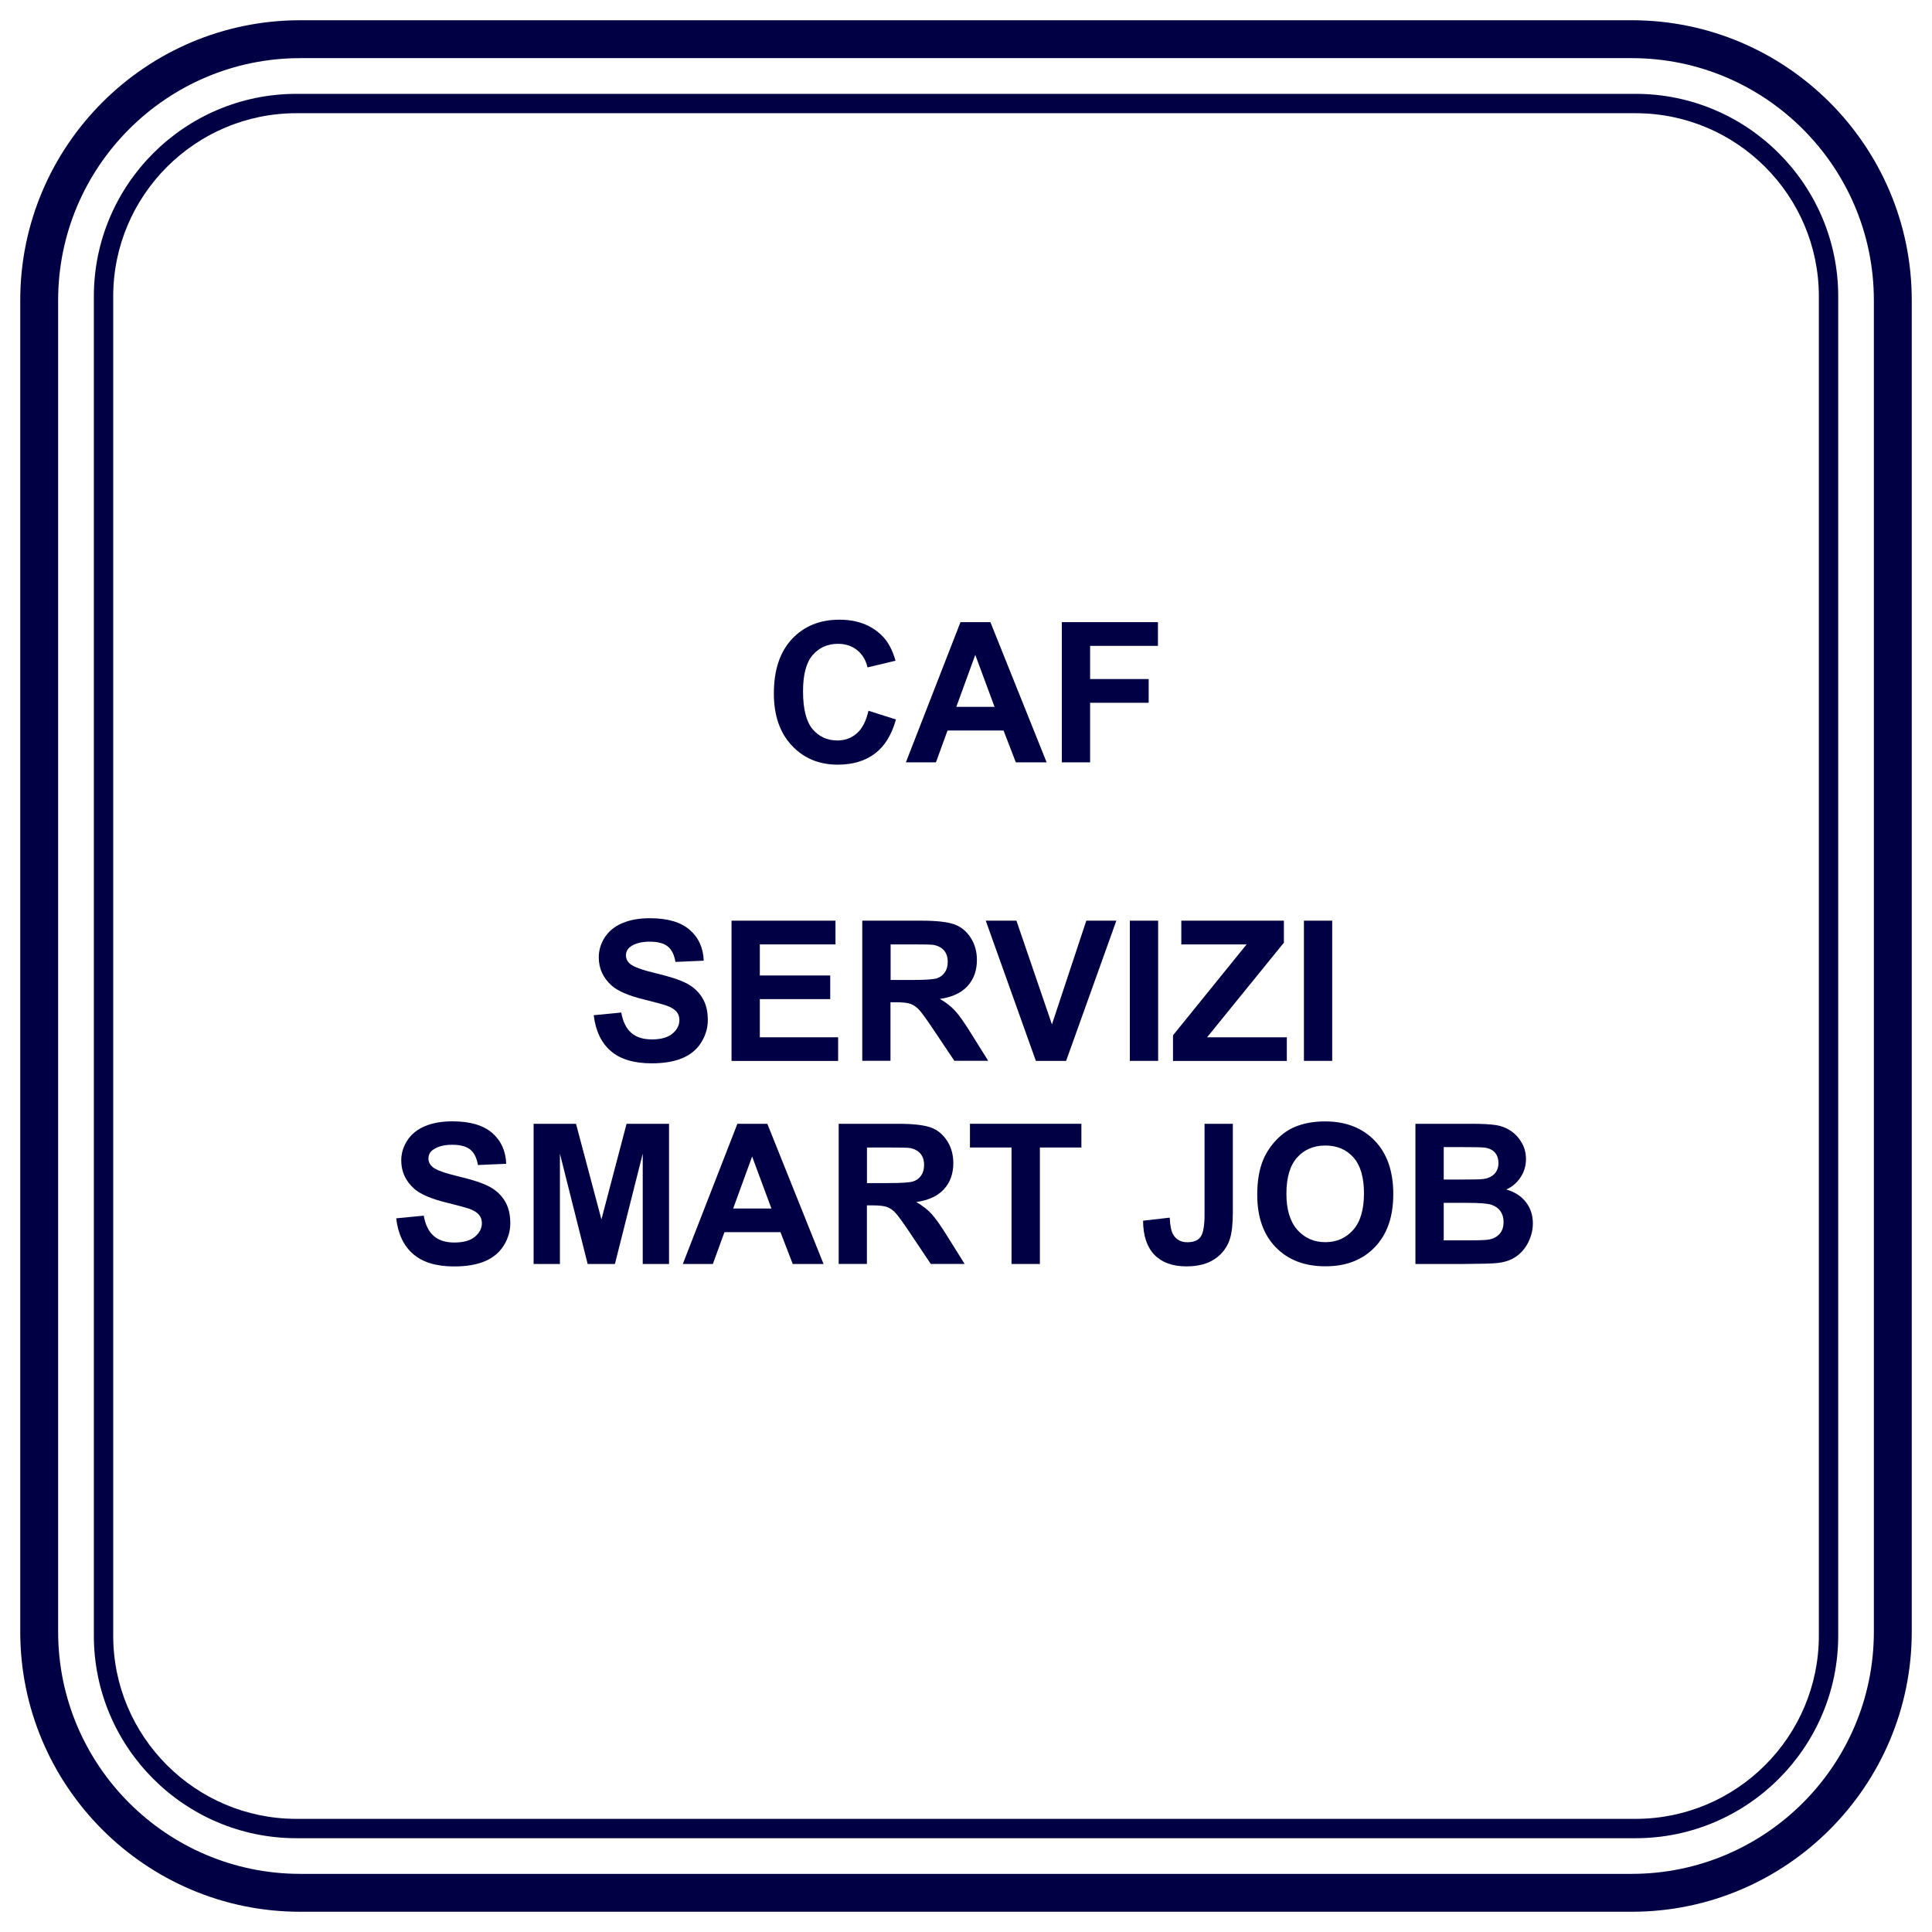
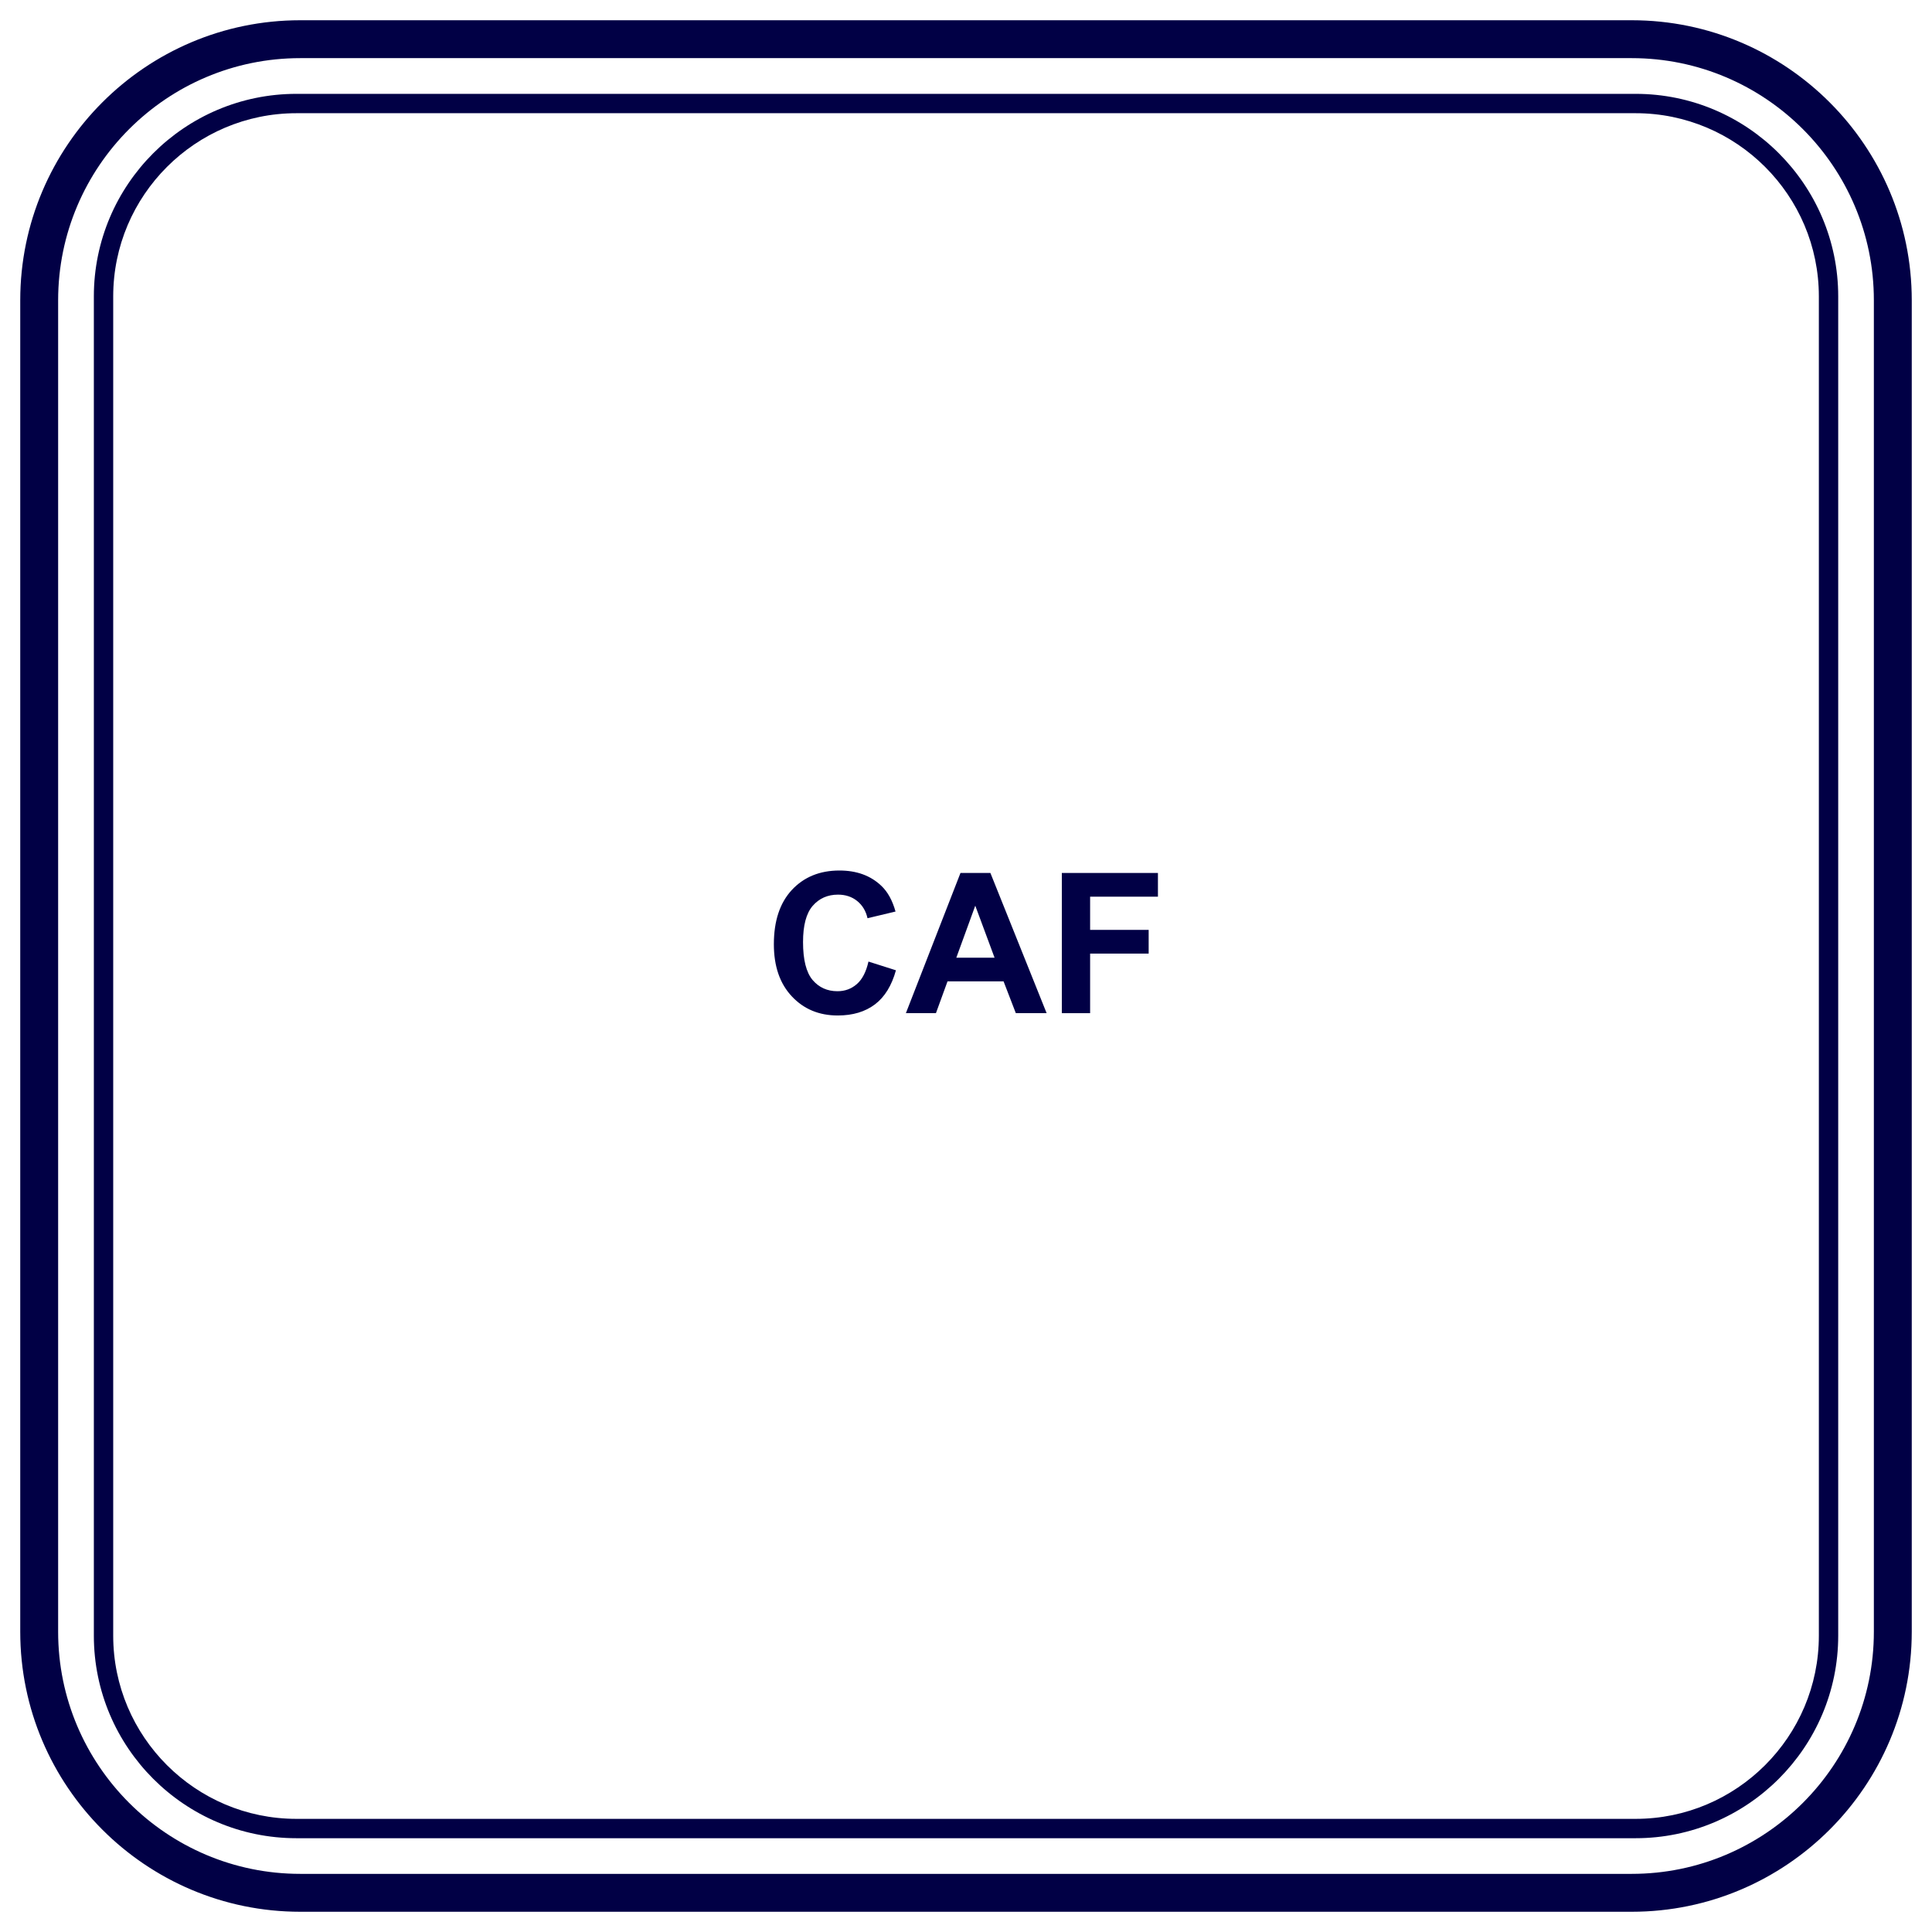
<svg xmlns="http://www.w3.org/2000/svg" version="1.1" id="Livello_1" x="0px" y="0px" viewBox="0 0 283.46 283.46" style="enable-background:new 0 0 283.46 283.46;" xml:space="preserve">
  <style type="text/css">
	.st0{fill:#010045;}
</style>
  <g>
    <path class="st0" d="M239.41,280.49H44.05c-22.65,0-41.08-18.43-41.08-41.08V44.05C2.97,21.4,21.4,2.97,44.05,2.97h195.36   c22.65,0,41.08,18.43,41.08,41.08v195.36C280.49,262.06,262.06,280.49,239.41,280.49z M44.05,8.53   c-19.58,0-35.52,15.93-35.52,35.52v195.36c0,19.58,15.93,35.52,35.52,35.52h195.36c19.58,0,35.52-15.93,35.52-35.52V44.05   c0-19.58-15.93-35.52-35.52-35.52H44.05z" />
  </g>
  <g>
    <path class="st0" d="M239.97,269.7H43.49c-16.39,0-29.72-13.33-29.72-29.72V43.49c0-16.39,13.33-29.72,29.72-29.72h196.49   c16.38,0,29.72,13.33,29.72,29.72v196.49C269.7,256.36,256.36,269.7,239.97,269.7z M43.49,16.61c-14.82,0-26.88,12.06-26.88,26.88   v196.49c0,14.82,12.06,26.88,26.88,26.88h196.48c14.83,0,26.89-12.06,26.89-26.88V43.49c0-14.82-12.06-26.88-26.88-26.88H43.49z" />
  </g>
  <g>
-     <path class="st0" d="M127.42,104.28l4.03,1.28c-0.62,2.25-1.64,3.91-3.08,5c-1.44,1.09-3.26,1.63-5.46,1.63   c-2.73,0-4.98-0.93-6.73-2.8c-1.76-1.87-2.64-4.42-2.64-7.65c0-3.42,0.88-6.08,2.65-7.98c1.77-1.89,4.09-2.84,6.97-2.84   c2.52,0,4.56,0.74,6.13,2.23c0.94,0.88,1.64,2.14,2.1,3.79l-4.11,0.98c-0.24-1.07-0.75-1.91-1.52-2.53   c-0.77-0.62-1.71-0.93-2.81-0.93c-1.52,0-2.76,0.55-3.71,1.64c-0.95,1.09-1.42,2.87-1.42,5.32c0,2.6,0.47,4.45,1.4,5.56   c0.94,1.1,2.15,1.66,3.65,1.66c1.1,0,2.05-0.35,2.85-1.05C126.51,106.89,127.08,105.79,127.42,104.28z" />
-     <path class="st0" d="M153.56,111.85h-4.52l-1.8-4.67h-8.22l-1.7,4.67h-4.41l8.01-20.57h4.39L153.56,111.85z M145.92,103.71   l-2.83-7.63l-2.78,7.63H145.92z" />
-     <path class="st0" d="M155.79,111.85V91.28h14.1v3.48h-9.95v4.87h8.59v3.48h-8.59v8.74H155.79z" />
-     <path class="st0" d="M87.11,148.95l4.04-0.39c0.24,1.36,0.74,2.35,1.48,2.99c0.74,0.64,1.75,0.95,3.01,0.95   c1.34,0,2.35-0.28,3.02-0.85c0.68-0.57,1.02-1.23,1.02-1.99c0-0.49-0.14-0.9-0.43-1.24s-0.78-0.64-1.49-0.89   c-0.49-0.17-1.59-0.47-3.33-0.9c-2.23-0.55-3.79-1.23-4.69-2.03c-1.26-1.13-1.89-2.51-1.89-4.14c0-1.05,0.3-2.03,0.89-2.94   c0.59-0.91,1.45-1.61,2.57-2.08c1.12-0.48,2.47-0.72,4.05-0.72c2.58,0,4.52,0.57,5.83,1.7c1.3,1.13,1.99,2.64,2.06,4.53l-4.15,0.18   c-0.18-1.06-0.56-1.82-1.14-2.28c-0.58-0.46-1.46-0.69-2.63-0.69c-1.21,0-2.15,0.25-2.83,0.74c-0.44,0.32-0.66,0.74-0.66,1.28   c0,0.49,0.21,0.9,0.62,1.25c0.52,0.44,1.8,0.9,3.82,1.38c2.02,0.48,3.52,0.97,4.48,1.48c0.97,0.51,1.73,1.21,2.27,2.09   c0.55,0.88,0.82,1.98,0.82,3.28c0,1.18-0.33,2.28-0.98,3.31s-1.58,1.79-2.78,2.29s-2.69,0.75-4.48,0.75c-2.6,0-4.6-0.6-5.99-1.8   C88.22,153.01,87.39,151.25,87.11,148.95z" />
-     <path class="st0" d="M107.33,155.65v-20.57h15.25v3.48h-11.1v4.56h10.33v3.47h-10.33v5.6h11.49v3.47H107.33z" />
-     <path class="st0" d="M126.51,155.65v-20.57h8.74c2.2,0,3.8,0.19,4.79,0.55s1.79,1.03,2.39,1.97c0.6,0.94,0.9,2.02,0.9,3.24   c0,1.54-0.45,2.82-1.36,3.82c-0.91,1.01-2.26,1.64-4.07,1.9c0.9,0.52,1.64,1.1,2.22,1.73c0.58,0.63,1.37,1.74,2.36,3.34l2.51,4.01   h-4.97l-3-4.48c-1.07-1.6-1.8-2.61-2.19-3.02c-0.39-0.42-0.81-0.7-1.25-0.86c-0.44-0.15-1.14-0.23-2.09-0.23h-0.84v8.59H126.51z    M130.67,143.78h3.07c1.99,0,3.24-0.08,3.73-0.25c0.5-0.17,0.88-0.46,1.16-0.87c0.28-0.41,0.42-0.93,0.42-1.54   c0-0.69-0.18-1.25-0.55-1.68c-0.37-0.42-0.89-0.69-1.56-0.81c-0.34-0.05-1.35-0.07-3.03-0.07h-3.24V143.78z" />
-     <path class="st0" d="M151.98,155.65l-7.35-20.57h4.5l5.21,15.22l5.04-15.22h4.41l-7.37,20.57H151.98z" />
-     <path class="st0" d="M165.77,155.65v-20.57h4.15v20.57H165.77z" />
-     <path class="st0" d="M172.1,155.65v-3.75l10.8-13.34h-9.58v-3.48h15.05v3.23l-11.27,13.88h11.7v3.47H172.1z" />
-     <path class="st0" d="M191.31,155.65v-20.57h4.15v20.57H191.31z" />
-     <path class="st0" d="M58.13,178.75l4.04-0.39c0.24,1.36,0.74,2.35,1.48,2.99c0.74,0.64,1.75,0.95,3.01,0.95   c1.34,0,2.35-0.28,3.02-0.85c0.68-0.57,1.02-1.23,1.02-1.99c0-0.49-0.14-0.9-0.43-1.24s-0.78-0.64-1.49-0.89   c-0.49-0.17-1.59-0.47-3.33-0.9c-2.23-0.55-3.79-1.23-4.69-2.03c-1.26-1.13-1.89-2.51-1.89-4.14c0-1.05,0.3-2.03,0.89-2.94   c0.59-0.91,1.45-1.61,2.57-2.08c1.12-0.48,2.47-0.72,4.05-0.72c2.58,0,4.52,0.57,5.83,1.7c1.3,1.13,1.99,2.64,2.06,4.53l-4.15,0.18   c-0.18-1.06-0.56-1.82-1.14-2.28c-0.58-0.46-1.46-0.69-2.63-0.69c-1.21,0-2.15,0.25-2.83,0.74c-0.44,0.32-0.66,0.74-0.66,1.28   c0,0.49,0.21,0.9,0.62,1.25c0.52,0.44,1.8,0.9,3.82,1.38c2.02,0.48,3.52,0.97,4.48,1.48c0.97,0.51,1.73,1.21,2.27,2.09   c0.55,0.88,0.82,1.98,0.82,3.28c0,1.18-0.33,2.28-0.98,3.31s-1.58,1.79-2.78,2.29s-2.69,0.75-4.48,0.75c-2.6,0-4.6-0.6-5.99-1.8   C59.23,182.81,58.4,181.05,58.13,178.75z" />
-     <path class="st0" d="M78.29,185.45v-20.57h6.22l3.73,14.03l3.69-14.03h6.23v20.57H94.3v-16.19l-4.08,16.19h-4l-4.07-16.19v16.19   H78.29z" />
-     <path class="st0" d="M120.83,185.45h-4.52l-1.8-4.67h-8.22l-1.7,4.67h-4.41l8.01-20.57h4.39L120.83,185.45z M113.18,177.31   l-2.83-7.63l-2.78,7.63H113.18z" />
-     <path class="st0" d="M123.05,185.45v-20.57h8.74c2.2,0,3.8,0.19,4.79,0.55s1.79,1.03,2.39,1.97c0.6,0.94,0.9,2.02,0.9,3.24   c0,1.54-0.45,2.82-1.36,3.82c-0.91,1.01-2.26,1.64-4.07,1.9c0.9,0.52,1.64,1.1,2.22,1.73c0.58,0.63,1.37,1.74,2.36,3.34l2.51,4.01   h-4.97l-3-4.48c-1.07-1.6-1.8-2.61-2.19-3.02c-0.39-0.42-0.81-0.7-1.25-0.86c-0.44-0.15-1.14-0.23-2.09-0.23h-0.84v8.59H123.05z    M127.2,173.58h3.07c1.99,0,3.24-0.08,3.73-0.25c0.5-0.17,0.88-0.46,1.16-0.87c0.28-0.41,0.42-0.93,0.42-1.54   c0-0.69-0.18-1.25-0.55-1.68c-0.37-0.42-0.89-0.69-1.56-0.81c-0.34-0.05-1.35-0.07-3.03-0.07h-3.24V173.58z" />
-     <path class="st0" d="M148.41,185.45v-17.09h-6.1v-3.48h16.35v3.48h-6.09v17.09H148.41z" />
-     <path class="st0" d="M176.74,164.88h4.14v13.02c0,1.7-0.15,3.01-0.45,3.93c-0.4,1.2-1.13,2.16-2.19,2.88   c-1.06,0.72-2.45,1.09-4.18,1.09c-2.03,0-3.59-0.57-4.69-1.7c-1.09-1.14-1.65-2.8-1.66-5l3.91-0.45c0.05,1.18,0.22,2.01,0.52,2.5   c0.45,0.74,1.13,1.11,2.05,1.11c0.93,0,1.58-0.26,1.96-0.79c0.38-0.53,0.58-1.62,0.58-3.29V164.88z" />
-     <path class="st0" d="M184.46,175.29c0-2.09,0.31-3.85,0.94-5.28c0.47-1.05,1.11-1.99,1.92-2.82c0.81-0.83,1.7-1.45,2.66-1.85   c1.28-0.54,2.76-0.81,4.43-0.81c3.03,0,5.46,0.94,7.28,2.82s2.73,4.5,2.73,7.84c0,3.32-0.9,5.92-2.71,7.79   c-1.8,1.88-4.22,2.81-7.24,2.81c-3.06,0-5.49-0.93-7.3-2.8C185.36,181.13,184.46,178.56,184.46,175.29z M188.74,175.15   c0,2.33,0.54,4.09,1.61,5.3c1.08,1.2,2.44,1.8,4.1,1.8c1.66,0,3.01-0.6,4.08-1.79c1.06-1.19,1.59-2.98,1.59-5.37   c0-2.36-0.52-4.12-1.55-5.28c-1.03-1.16-2.41-1.74-4.12-1.74s-3.09,0.59-4.14,1.76S188.74,172.78,188.74,175.15z" />
-     <path class="st0" d="M207.67,164.88h8.22c1.63,0,2.84,0.07,3.64,0.2s1.51,0.42,2.15,0.85s1.16,1,1.58,1.72s0.63,1.52,0.63,2.41   c0,0.96-0.26,1.85-0.78,2.65c-0.52,0.8-1.22,1.41-2.11,1.81c1.25,0.36,2.22,0.99,2.89,1.87c0.67,0.88,1.01,1.91,1.01,3.1   c0,0.94-0.22,1.84-0.65,2.73c-0.43,0.88-1.03,1.59-1.78,2.12c-0.75,0.53-1.68,0.85-2.79,0.97c-0.69,0.08-2.36,0.12-5.01,0.14h-7   V164.88z M211.82,168.3v4.76h2.72c1.62,0,2.62-0.02,3.02-0.07c0.71-0.08,1.27-0.33,1.68-0.74c0.41-0.41,0.61-0.94,0.61-1.61   c0-0.64-0.18-1.15-0.53-1.55s-0.87-0.64-1.56-0.72c-0.41-0.05-1.59-0.07-3.55-0.07H211.82z M211.82,176.48v5.5h3.84   c1.5,0,2.45-0.04,2.85-0.13c0.62-0.11,1.12-0.39,1.51-0.82c0.39-0.43,0.58-1.02,0.58-1.75c0-0.62-0.15-1.14-0.45-1.57   c-0.3-0.43-0.73-0.74-1.3-0.94s-1.79-0.29-3.68-0.29H211.82z" />
+     <path class="st0" d="M127.42,141.08l4.03,1.28c-0.62,2.24-1.64,3.91-3.08,5c-1.44,1.09-3.26,1.63-5.46,1.63   c-2.73,0-4.98-0.93-6.73-2.8c-1.76-1.87-2.64-4.42-2.64-7.65c0-3.42,0.88-6.08,2.65-7.98c1.77-1.89,4.09-2.84,6.97-2.84   c2.52,0,4.56,0.74,6.13,2.23c0.94,0.88,1.64,2.14,2.1,3.79l-4.11,0.98c-0.24-1.07-0.75-1.91-1.52-2.53   c-0.77-0.62-1.71-0.93-2.81-0.93c-1.52,0-2.76,0.55-3.71,1.64c-0.95,1.1-1.42,2.87-1.42,5.32c0,2.6,0.47,4.45,1.4,5.56   c0.94,1.1,2.15,1.65,3.65,1.65c1.1,0,2.05-0.35,2.85-1.05C126.51,143.69,127.08,142.59,127.42,141.08z" />
+     <path class="st0" d="M153.56,148.65h-4.52l-1.8-4.67h-8.22l-1.7,4.67h-4.41l8.01-20.57h4.39L153.56,148.65z M145.92,140.51   l-2.83-7.63l-2.78,7.63H145.92z" />
+     <path class="st0" d="M155.79,148.65v-20.57h14.1v3.48h-9.95v4.87h8.59v3.48h-8.59v8.74H155.79z" />
  </g>
</svg>
